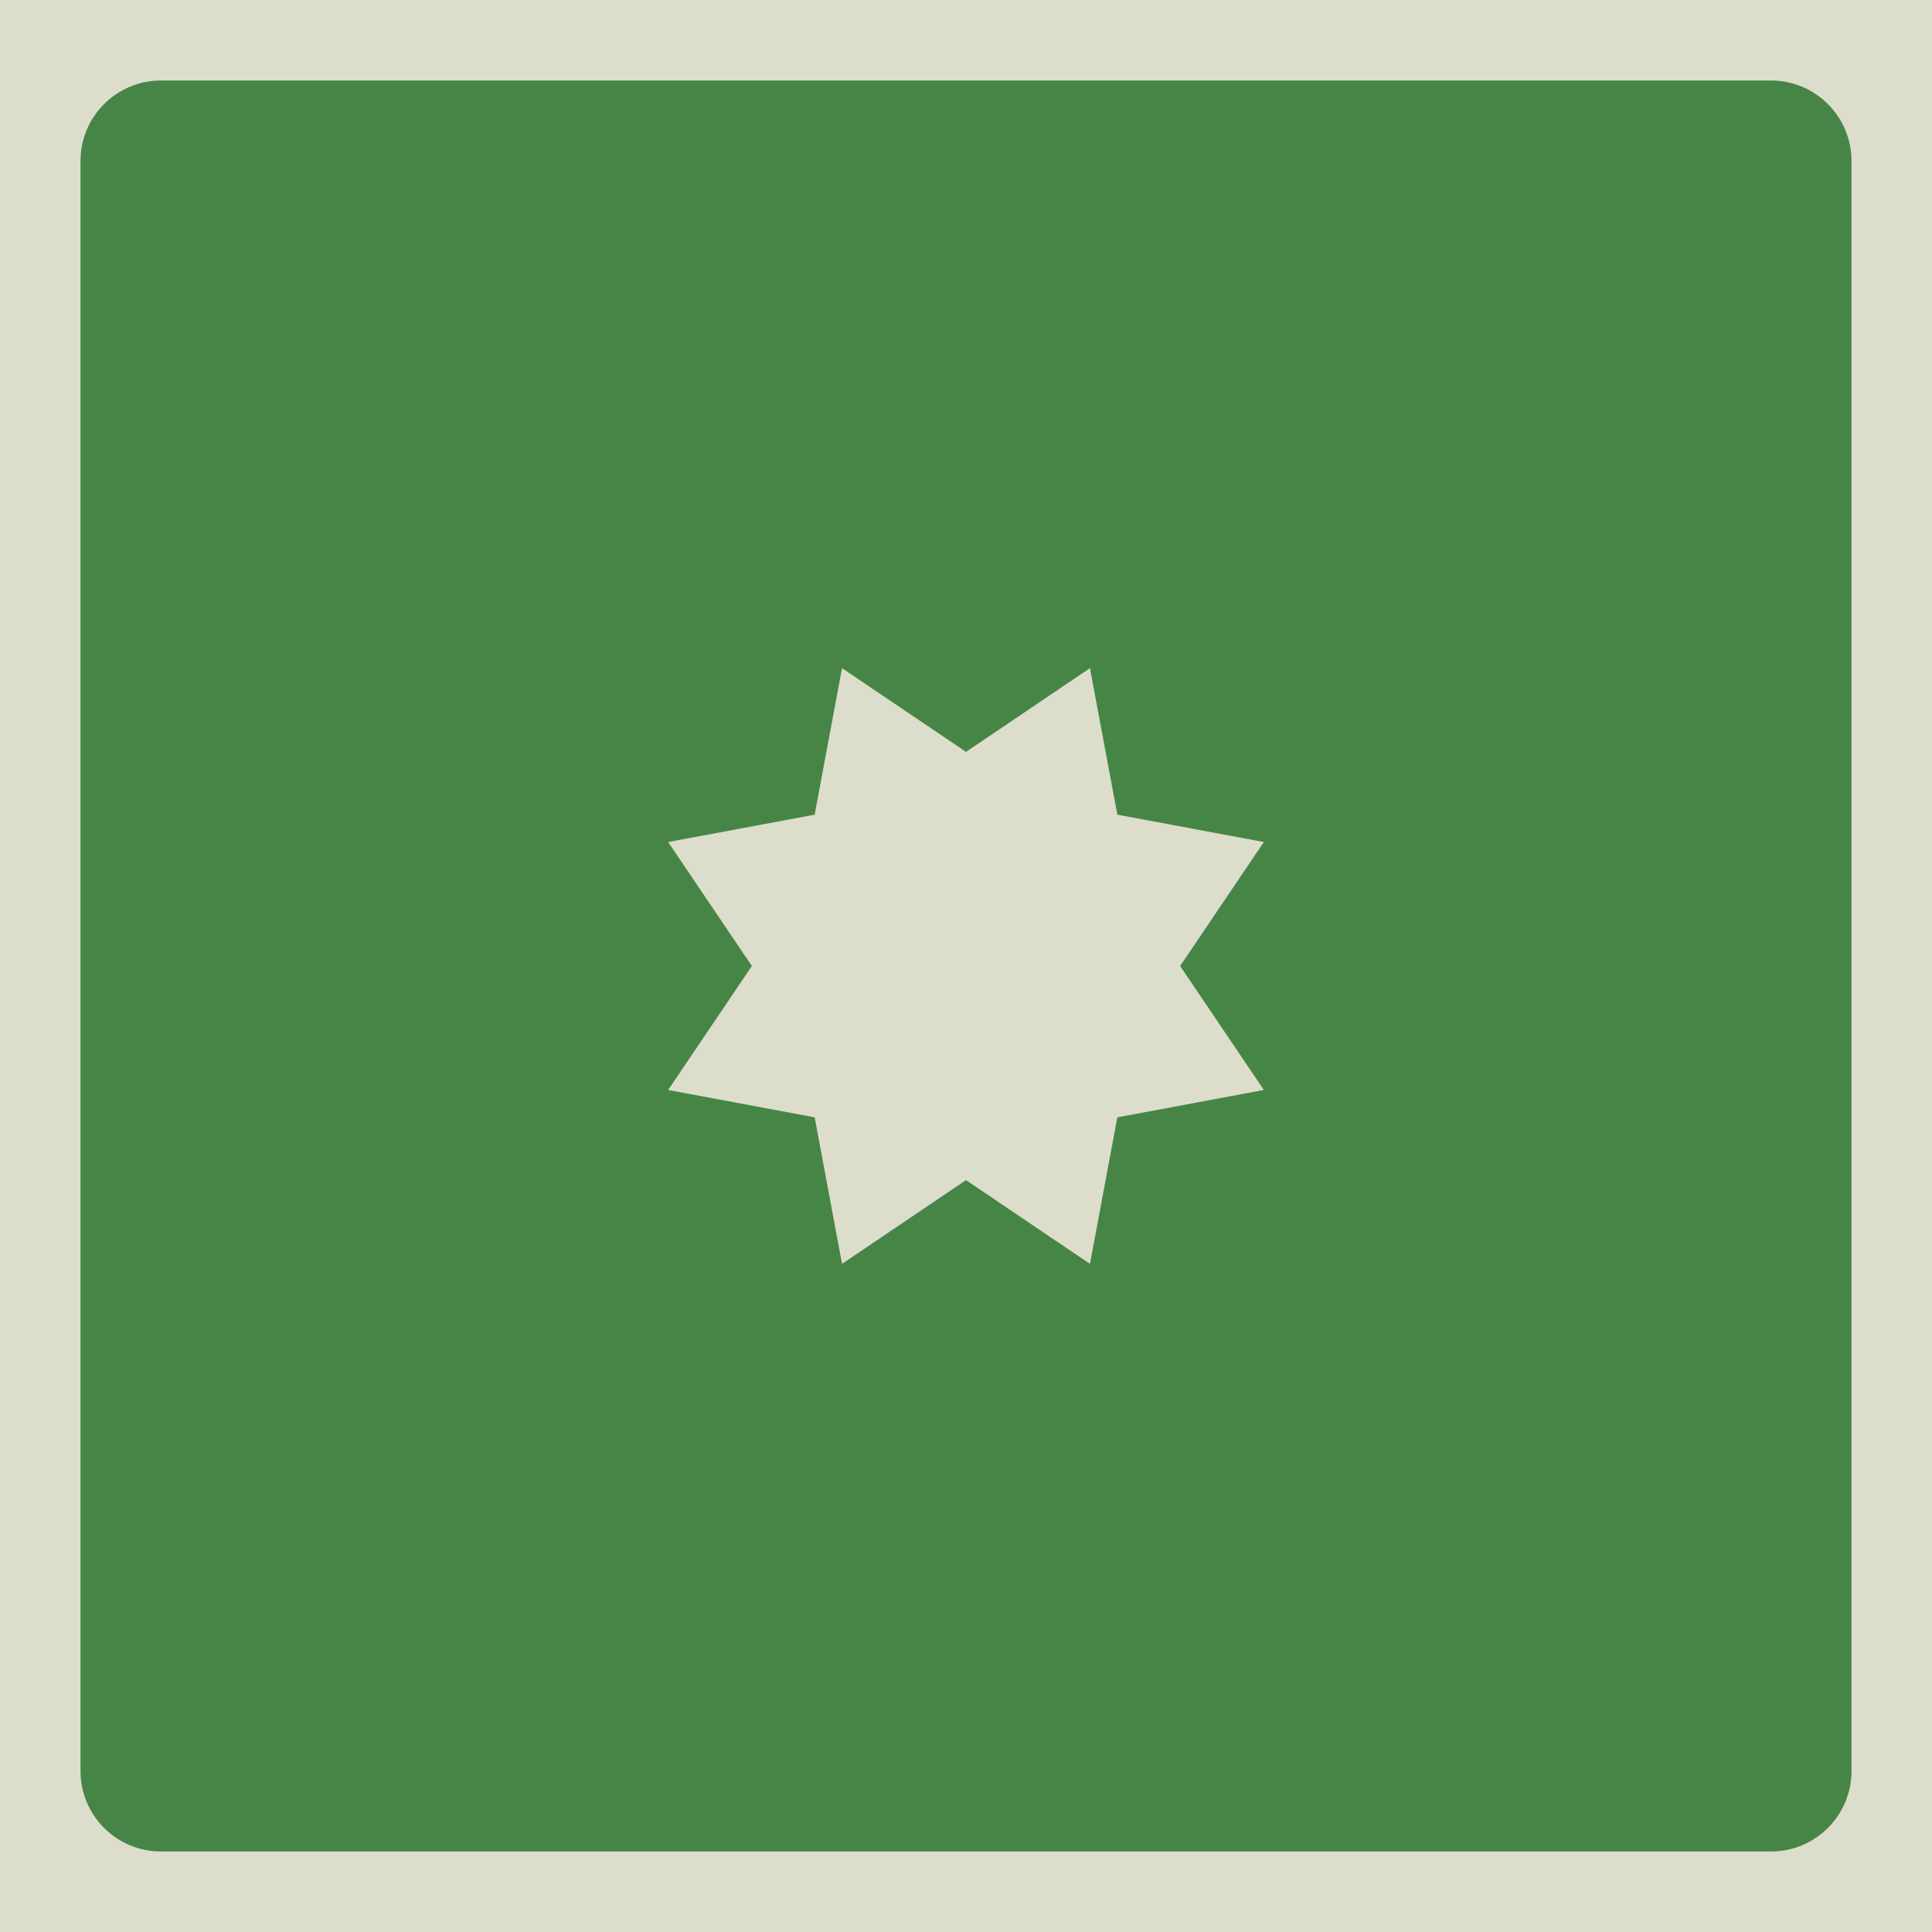
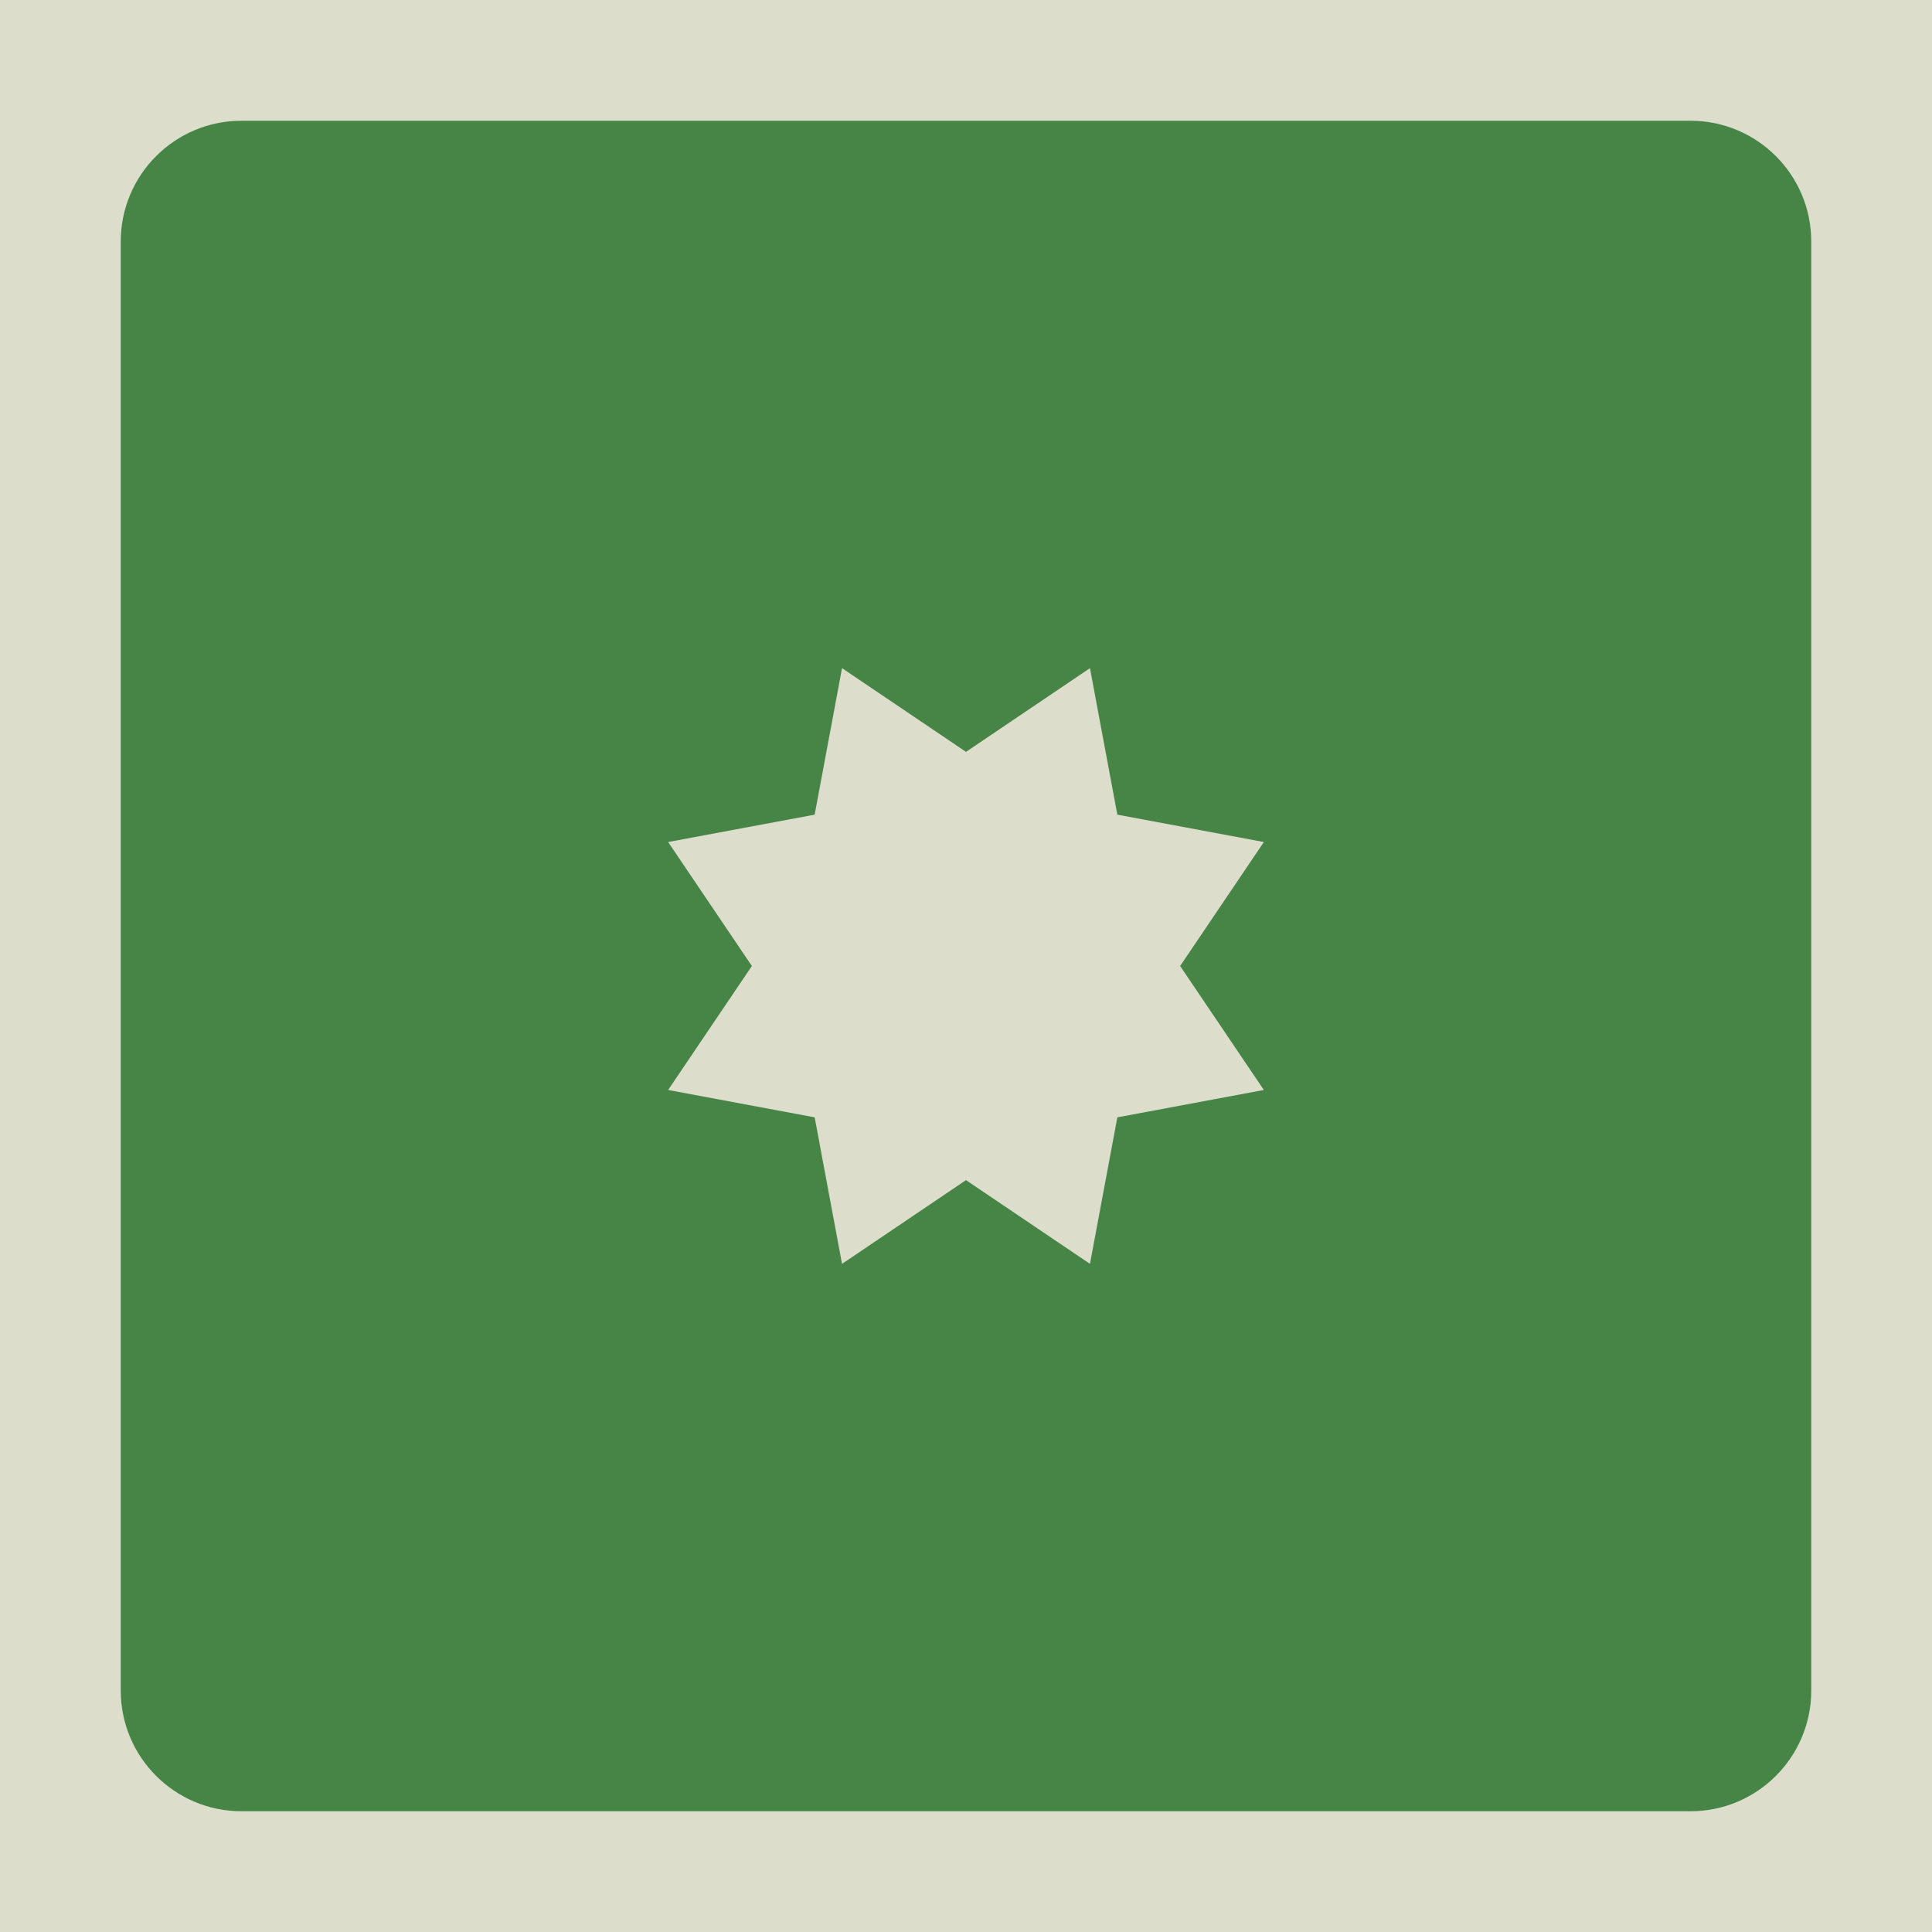
<svg height="1200" width="1200">
  <rect x="0" y="0" width="1200" height="1200" rx="0" fill="#ddddcc" />
-   <rect x="50" y="50" width="1100" height="1100" rx="50" fill="#478547" />
+   <rect x="75" y="75" width="1050" height="1050" rx="75" fill="#478547" />
  <path d="M 677 415 L 694 506 L 785 523 L 733 600 L 785 677 L 694 694 L 677 785 L 600 733 L 523 785 L 506 694 L 415 677 L 467 600 L 415 523 L 506 506 L 523 415 L 600 467 Z" fill="#ddddcc" />
</svg>
